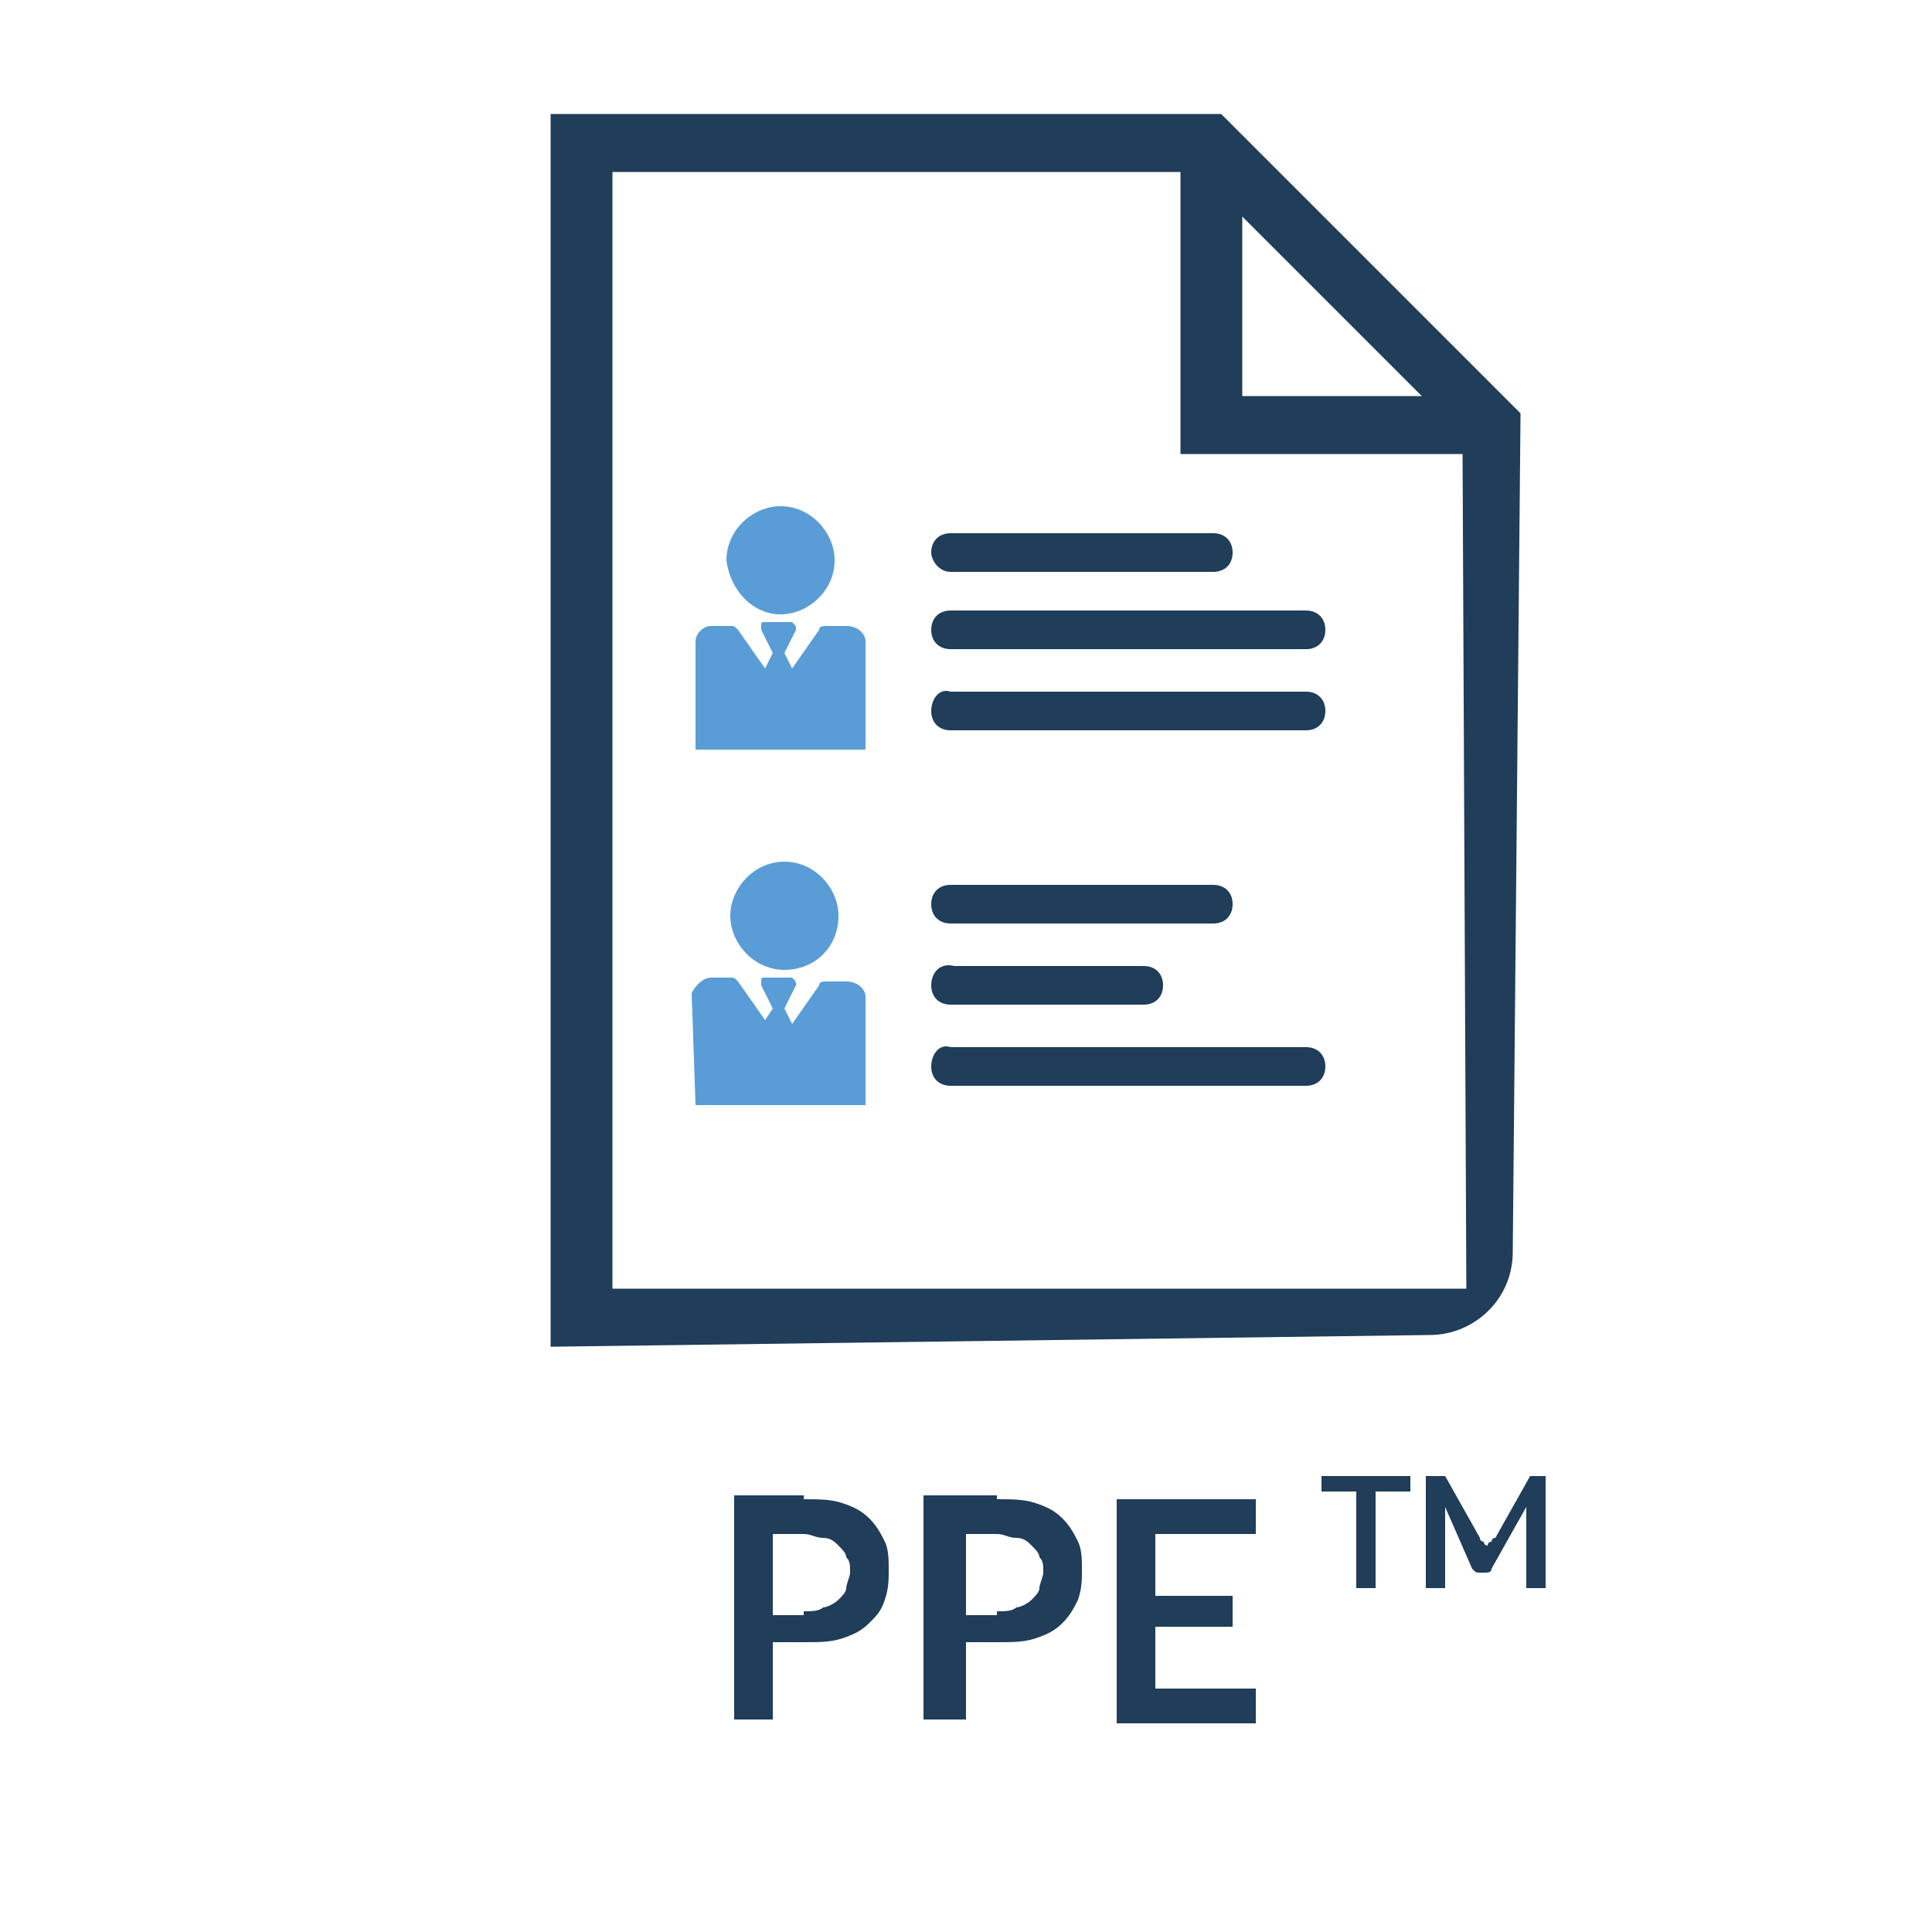
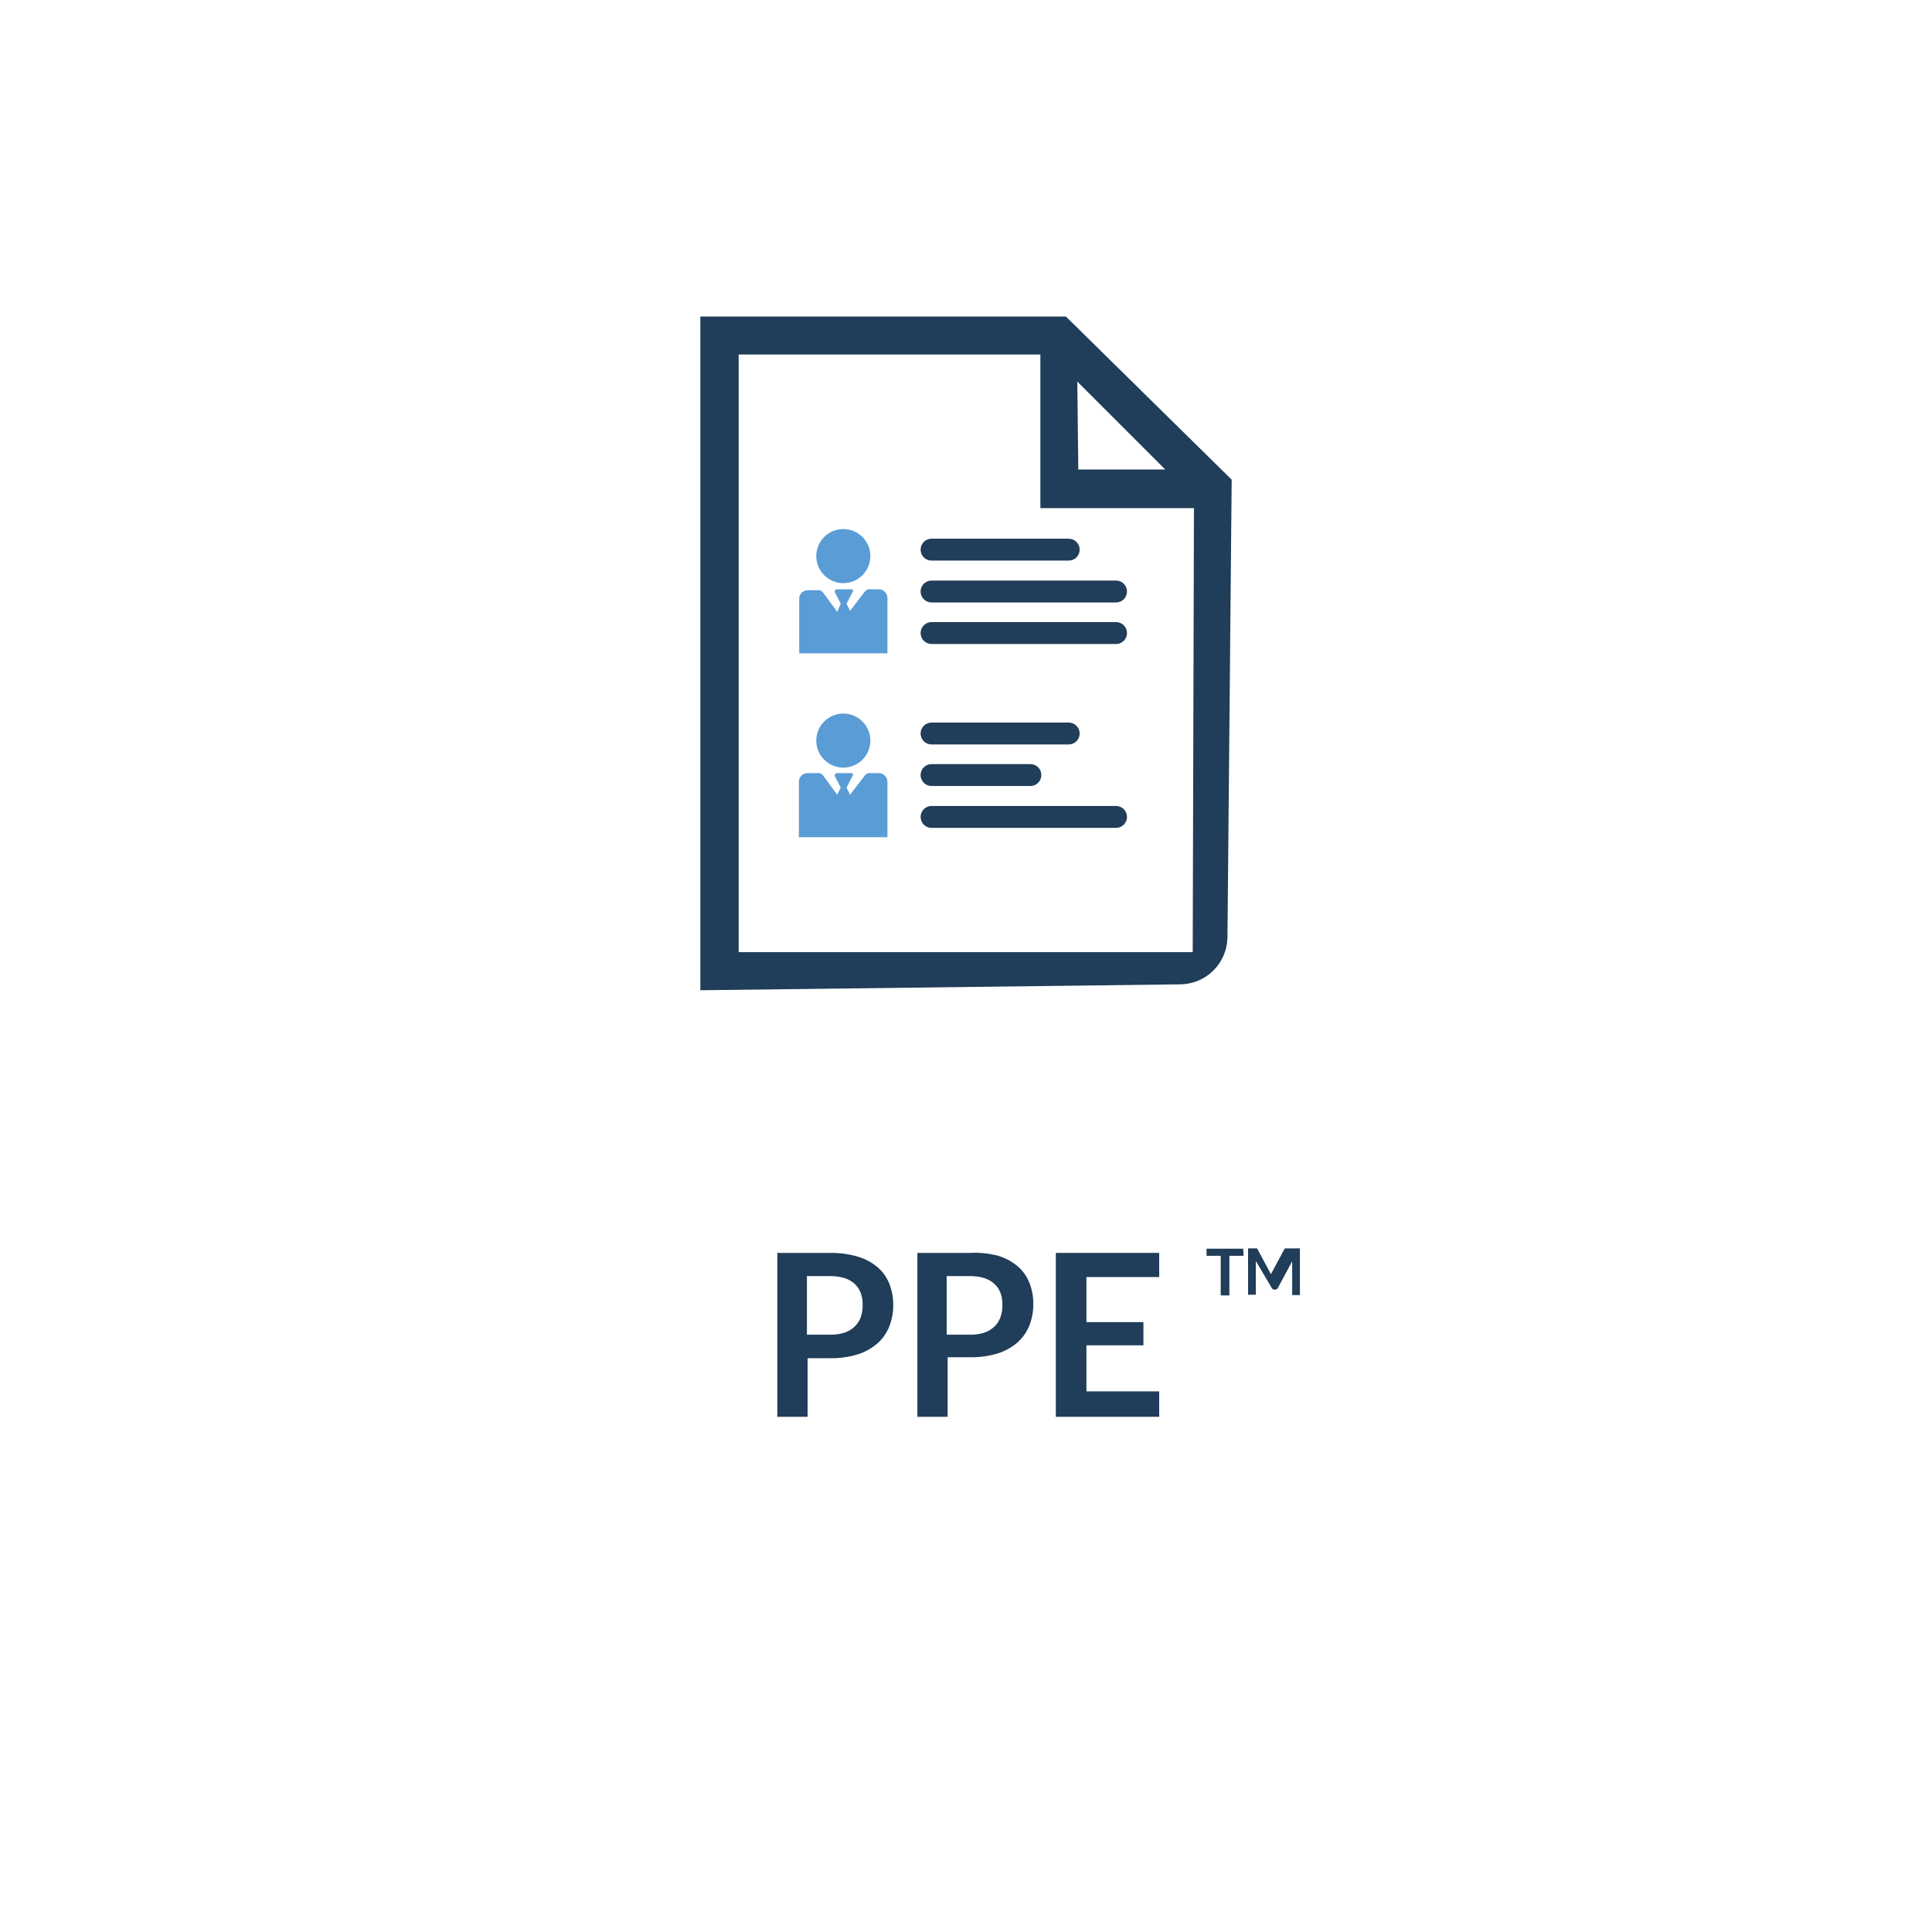
- <svg xmlns="http://www.w3.org/2000/svg" version="1.1" id="Calque_1" x="0px" y="0px" viewBox="0 0 50 50" style="enable-background:new 0 0 50 50;" xml:space="preserve">
-   <style type="text/css">
- 	.st0{fill:none;}
- 	.st1{enable-background:new    ;}
- 	.st2{fill:#203D59;}
- 	.st3{fill:#203D59;stroke:#203D59;stroke-width:0.5;stroke-miterlimit:10;}
- 	.st4{fill:#5A9DD6;}
- </style>
-   <rect x="1.2" y="38.7" class="st0" width="48.7" height="7" />
-   <g class="st1">
-     <path class="st2" d="M20.8,38.8c0.4,0,0.7,0,1,0.1c0.3,0.1,0.5,0.2,0.7,0.4c0.2,0.2,0.3,0.4,0.4,0.6s0.1,0.5,0.1,0.7   c0,0.3,0,0.5-0.1,0.8s-0.2,0.4-0.4,0.6s-0.4,0.3-0.7,0.4c-0.3,0.1-0.6,0.1-1,0.1H20v2H19v-5.8H20.8z M20.8,41.7   c0.2,0,0.4,0,0.5-0.1c0.1,0,0.3-0.1,0.4-0.2c0.1-0.1,0.2-0.2,0.2-0.3s0.1-0.3,0.1-0.4c0-0.2,0-0.3-0.1-0.4c0-0.1-0.1-0.2-0.2-0.3   c-0.1-0.1-0.2-0.2-0.4-0.2s-0.3-0.1-0.5-0.1H20v2.1H20.8z" />
-     <path class="st2" d="M25.8,38.8c0.4,0,0.7,0,1,0.1c0.3,0.1,0.5,0.2,0.7,0.4c0.2,0.2,0.3,0.4,0.4,0.6s0.1,0.5,0.1,0.7   c0,0.3,0,0.5-0.1,0.8c-0.1,0.2-0.2,0.4-0.4,0.6c-0.2,0.2-0.4,0.3-0.7,0.4c-0.3,0.1-0.6,0.1-1,0.1H25v2h-1.1v-5.8H25.8z M25.8,41.7   c0.2,0,0.4,0,0.5-0.1c0.1,0,0.3-0.1,0.4-0.2s0.2-0.2,0.2-0.3c0-0.1,0.1-0.3,0.1-0.4c0-0.2,0-0.3-0.1-0.4c0-0.1-0.1-0.2-0.2-0.3   s-0.2-0.2-0.4-0.2s-0.3-0.1-0.5-0.1H25v2.1H25.8z" />
-     <path class="st2" d="M29.9,39.7v1.6h2v0.8h-2v1.6h2.6v0.9h-3.6v-5.8h3.6v0.9H29.9z" />
-   </g>
-   <rect x="29.4" y="38.1" class="st0" width="15.6" height="6.5" />
-   <g class="st1">
-     <path class="st2" d="M36.5,38.6h-0.9v2.5h-0.5v-2.5h-0.9v-0.4h2.3V38.6z" />
-     <path class="st2" d="M40,38.2v2.9h-0.5v-1.9c0-0.1,0-0.2,0-0.2l-0.9,1.6c0,0.1-0.1,0.1-0.2,0.1h-0.1c-0.1,0-0.1,0-0.2-0.1L37.4,39   c0,0,0,0.1,0,0.1c0,0,0,0.1,0,0.1v1.9h-0.5v-2.9h0.4c0,0,0,0,0.1,0c0,0,0,0,0,0c0,0,0,0,0,0c0,0,0,0,0,0l0.9,1.6c0,0,0,0.1,0.1,0.1   c0,0,0,0.1,0.1,0.1c0,0,0-0.1,0.1-0.1c0,0,0-0.1,0.1-0.1l0.9-1.6c0,0,0,0,0,0c0,0,0,0,0,0c0,0,0,0,0,0c0,0,0,0,0.1,0H40z" />
-   </g>
-   <g>
-     <path class="st3" d="M31.5,3.2h-17v31.4L37,34.3c1,0,1.9-0.8,1.9-1.9l0.2-21.6L31.5,3.2z M31.9,5l5.5,5.5h-5.5L31.9,5z M38.2,33.6   H15.6V4.2h15.2v7.3h7.3L38.2,33.6z" />
-     <path class="st2" d="M24.6,14.8h6.8c0.3,0,0.5-0.2,0.5-0.5l0,0c0-0.3-0.2-0.5-0.5-0.5h-6.8c-0.3,0-0.5,0.2-0.5,0.5l0,0   C24.1,14.5,24.3,14.8,24.6,14.8z" />
-     <path class="st2" d="M24.1,16.3c0,0.3,0.2,0.5,0.5,0.5h9.2c0.3,0,0.5-0.2,0.5-0.5l0,0c0-0.3-0.2-0.5-0.5-0.5h-9.2   C24.3,15.8,24.1,16,24.1,16.3L24.1,16.3L24.1,16.3z" />
-     <path class="st2" d="M24.1,18.4c0,0.3,0.2,0.5,0.5,0.5h9.2c0.3,0,0.5-0.2,0.5-0.5l0,0c0-0.3-0.2-0.5-0.5-0.5h-9.2   C24.3,17.8,24.1,18.1,24.1,18.4L24.1,18.4L24.1,18.4z" />
-     <path class="st2" d="M24.1,23.4c0,0.3,0.2,0.5,0.5,0.5h6.8c0.3,0,0.5-0.2,0.5-0.5l0,0c0-0.3-0.2-0.5-0.5-0.5h-6.8   C24.3,22.9,24.1,23.1,24.1,23.4L24.1,23.4L24.1,23.4z" />
-     <path class="st2" d="M24.1,25.5c0,0.3,0.2,0.5,0.5,0.5h5c0.3,0,0.5-0.2,0.5-0.5l0,0c0-0.3-0.2-0.5-0.5-0.5h-4.9   C24.3,24.9,24.1,25.2,24.1,25.5L24.1,25.5L24.1,25.5z" />
-     <path class="st2" d="M24.1,27.6c0,0.3,0.2,0.5,0.5,0.5h9.2c0.3,0,0.5-0.2,0.5-0.5l0,0c0-0.3-0.2-0.5-0.5-0.5h-9.2   C24.3,27,24.1,27.3,24.1,27.6L24.1,27.6L24.1,27.6z" />
-     <path class="st4" d="M18,16.6v2.8h4.4v-2.8c0-0.2-0.2-0.4-0.5-0.4h-0.5c-0.1,0-0.2,0-0.2,0.1l-0.7,1l-0.2-0.4l0.3-0.6   c0-0.1,0-0.1-0.1-0.2c0,0,0,0-0.1,0h-0.6c-0.1,0-0.1,0-0.1,0.1c0,0,0,0,0,0.1l0.3,0.6l-0.2,0.4l-0.7-1c-0.1-0.1-0.1-0.1-0.2-0.1   h-0.5C18.2,16.2,18,16.4,18,16.6z" />
-     <path class="st4" d="M20.2,15.9c0.7,0,1.4-0.6,1.4-1.4c0-0.7-0.6-1.4-1.4-1.4c-0.7,0-1.4,0.6-1.4,1.4   C18.9,15.3,19.5,15.9,20.2,15.9z" />
-     <path class="st4" d="M18,28.6h4.4v-2.8c0-0.2-0.2-0.4-0.5-0.4h-0.5c-0.1,0-0.2,0-0.2,0.1l-0.7,1l-0.2-0.4l0.3-0.6   c0-0.1,0-0.1-0.1-0.2c0,0,0,0-0.1,0h-0.6c-0.1,0-0.1,0-0.1,0.1c0,0,0,0,0,0.1l0.3,0.6l-0.2,0.3l-0.7-1c-0.1-0.1-0.1-0.1-0.2-0.1   h-0.5c-0.2,0-0.4,0.2-0.5,0.4L18,28.6L18,28.6z" />
-     <path class="st4" d="M18.9,23.7c0,0.7,0.6,1.4,1.4,1.4s1.4-0.6,1.4-1.4c0-0.7-0.6-1.4-1.4-1.4S18.9,23,18.9,23.7z" />
-   </g>
+ <svg xmlns="http://www.w3.org/2000/svg" id="Calque_1" data-name="Calque 1" viewBox="0 0 60 60">
+   <defs>
+     <style>.cls-1,.cls-3{fill:#203d59;}.cls-2{fill:#5a9dd6;}.cls-3{stroke:#203d59;stroke-miterlimit:10;stroke-width:0.5px;}</style>
+   </defs>
+   <path class="cls-1" d="M38.62,39h-.44v1.23h-.27V39h-.44v-.22h1.14Z" />
+   <path class="cls-1" d="M40.37,38.77v1.45h-.24v-.93s0-.08,0-.12l-.44.82a.1.1,0,0,1-.1.06h0a.1.1,0,0,1-.1-.06L39,39.16v.06s0,0,0,.06v.93h-.24V38.77h.28l0,0,.43.8,0,.07,0,.07,0-.07,0-.07.43-.8,0,0h.28Z" />
+   <path class="cls-1" d="M25.77,38.91a2.88,2.88,0,0,1,.88.12,1.68,1.68,0,0,1,.61.33,1.32,1.32,0,0,1,.36.51,1.76,1.76,0,0,1,.12.65,1.8,1.8,0,0,1-.12.67,1.4,1.4,0,0,1-.37.53,1.72,1.72,0,0,1-.61.34,2.75,2.75,0,0,1-.86.12h-.7V44h-.94V38.91Zm0,2.54a1.43,1.43,0,0,0,.45-.06.86.86,0,0,0,.32-.19.75.75,0,0,0,.19-.29,1.13,1.13,0,0,0,.06-.39,1,1,0,0,0-.06-.37.73.73,0,0,0-.19-.28.85.85,0,0,0-.32-.18,1.52,1.52,0,0,0-.46-.06h-.7v1.82Z" />
+   <path class="cls-1" d="M30.11,38.91A2.88,2.88,0,0,1,31,39a1.68,1.68,0,0,1,.61.33,1.32,1.32,0,0,1,.36.51,1.76,1.76,0,0,1,.12.65,1.8,1.8,0,0,1-.12.67,1.4,1.4,0,0,1-.37.53,1.72,1.72,0,0,1-.61.34,2.75,2.75,0,0,1-.86.12h-.7V44h-.94V38.91Zm0,2.54a1.43,1.43,0,0,0,.45-.06.86.86,0,0,0,.32-.19.75.75,0,0,0,.19-.29,1.13,1.13,0,0,0,.06-.39,1,1,0,0,0-.06-.37.73.73,0,0,0-.19-.28.85.85,0,0,0-.32-.18,1.52,1.52,0,0,0-.46-.06h-.7v1.82Z" />
+   <path class="cls-1" d="M33.74,39.66v1.4h1.77v.72H33.74v1.43H36V44H32.79V38.91H36v.75Z" />
+   <path class="cls-1" d="M28.93,17.41h4.26a.34.34,0,0,0,.34-.34h0a.34.34,0,0,0-.34-.34H28.93a.34.34,0,0,0-.34.34h0A.34.34,0,0,0,28.93,17.41Z" />
+   <path class="cls-1" d="M28.59,18.37a.34.34,0,0,0,.34.34h5.73a.34.34,0,0,0,.34-.34h0a.34.34,0,0,0-.34-.34H28.93a.34.34,0,0,0-.34.34h0Z" />
+   <path class="cls-1" d="M28.59,19.66a.34.34,0,0,0,.34.34h5.73a.34.34,0,0,0,.34-.34h0a.34.34,0,0,0-.34-.34H28.93a.34.34,0,0,0-.34.34h0Z" />
+   <path class="cls-1" d="M28.59,22.78a.34.34,0,0,0,.34.34h4.26a.34.34,0,0,0,.34-.34h0a.34.34,0,0,0-.34-.34H28.93a.34.34,0,0,0-.34.34h0Z" />
+   <path class="cls-1" d="M28.59,24.07a.34.34,0,0,0,.34.34H32a.34.34,0,0,0,.34-.34h0a.34.34,0,0,0-.34-.34H28.93a.34.34,0,0,0-.34.34h0Z" />
+   <path class="cls-1" d="M28.59,25.37a.34.34,0,0,0,.34.34h5.73a.34.34,0,0,0,.34-.34h0a.34.34,0,0,0-.34-.34H28.93a.34.34,0,0,0-.34.34h0Z" />
+   <path class="cls-2" d="M24.82,18.56v1.73h2.74V18.56a.27.27,0,0,0-.28-.26H27a.17.17,0,0,0-.14.07l-.46.6-.11-.22.18-.35a.07.07,0,0,0,0-.1H26a.07.07,0,0,0-.07.1l.18.35L26,19l-.44-.6a.17.17,0,0,0-.14-.07H25.1A.27.27,0,0,0,24.82,18.56Z" />
+   <path class="cls-2" d="M26.19,18.11a.84.84,0,1,0-.84-.84A.84.84,0,0,0,26.19,18.11Z" />
+   <path class="cls-2" d="M24.82,26h2.74V24.27a.27.27,0,0,0-.28-.26H27a.17.17,0,0,0-.14.07l-.46.6-.11-.22.18-.35a.07.07,0,0,0,0-.1H26a.07.07,0,0,0-.07.1l.18.35-.11.22-.44-.6a.17.17,0,0,0-.14-.07h-.33a.27.27,0,0,0-.28.26V26Z" />
+   <path class="cls-2" d="M25.35,23a.84.84,0,1,0,.84-.84A.84.84,0,0,0,25.35,23Z" />
+   <path class="cls-3" d="M33,10.08H22V30.5l14.65-.18a1.23,1.23,0,0,0,1.22-1.22L38,15Zm.2,1.16,3.59,3.59H33.24Zm4.09,18.58H22.69V10.76h9.87v4.77h4.77Z" />
</svg>
